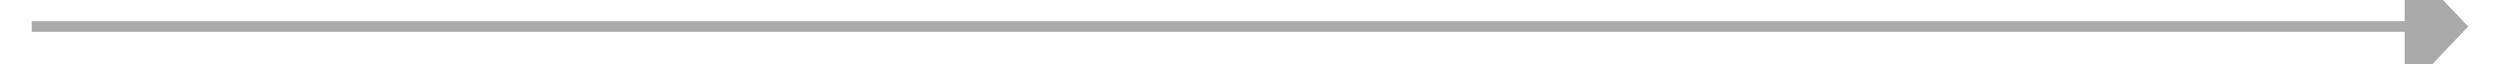
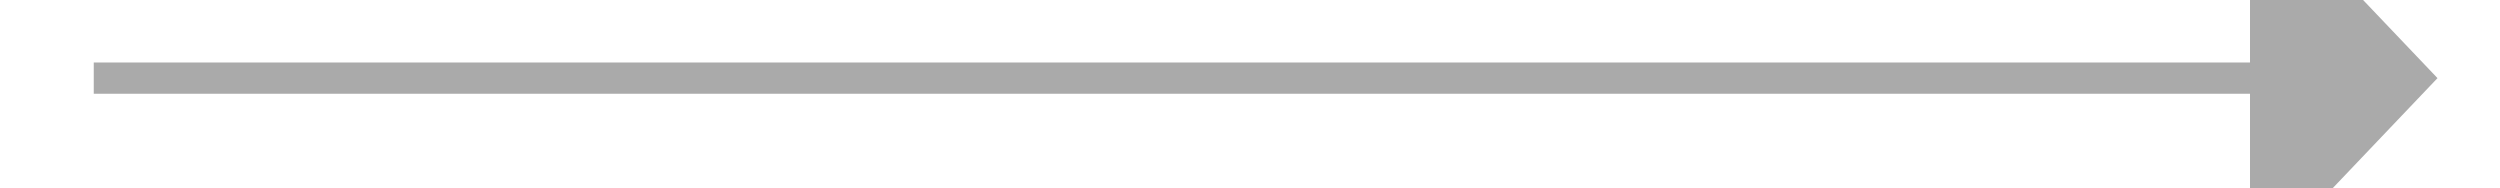
- <svg xmlns="http://www.w3.org/2000/svg" version="1.1" width="236px" height="6px" preserveAspectRatio="xMinYMid meet" viewBox="526 14057  236 4">
-   <path d="M 753 14064.8  L 759 14058.5  L 753 14052.2  L 753 14064.8  Z " fill-rule="nonzero" fill="#aaaaaa" stroke="none" />
-   <path d="M 529 14058.5  L 754 14058.5  " stroke-width="1" stroke="#aaaaaa" fill="none" />
+ <svg xmlns="http://www.w3.org/2000/svg" version="1.1" width="80px" height="6px" preserveAspectRatio="xMinYMid meet" viewBox="526 14017  80 4">
+   <path d="M 598 14024.8  L 604 14018.5  L 598 14012.2  L 598 14024.8  Z " fill-rule="nonzero" fill="#aaaaaa" stroke="none" />
+   <path d="M 529 14018.5  L 599 14018.5  " stroke-width="1" stroke="#aaaaaa" fill="none" />
</svg>
